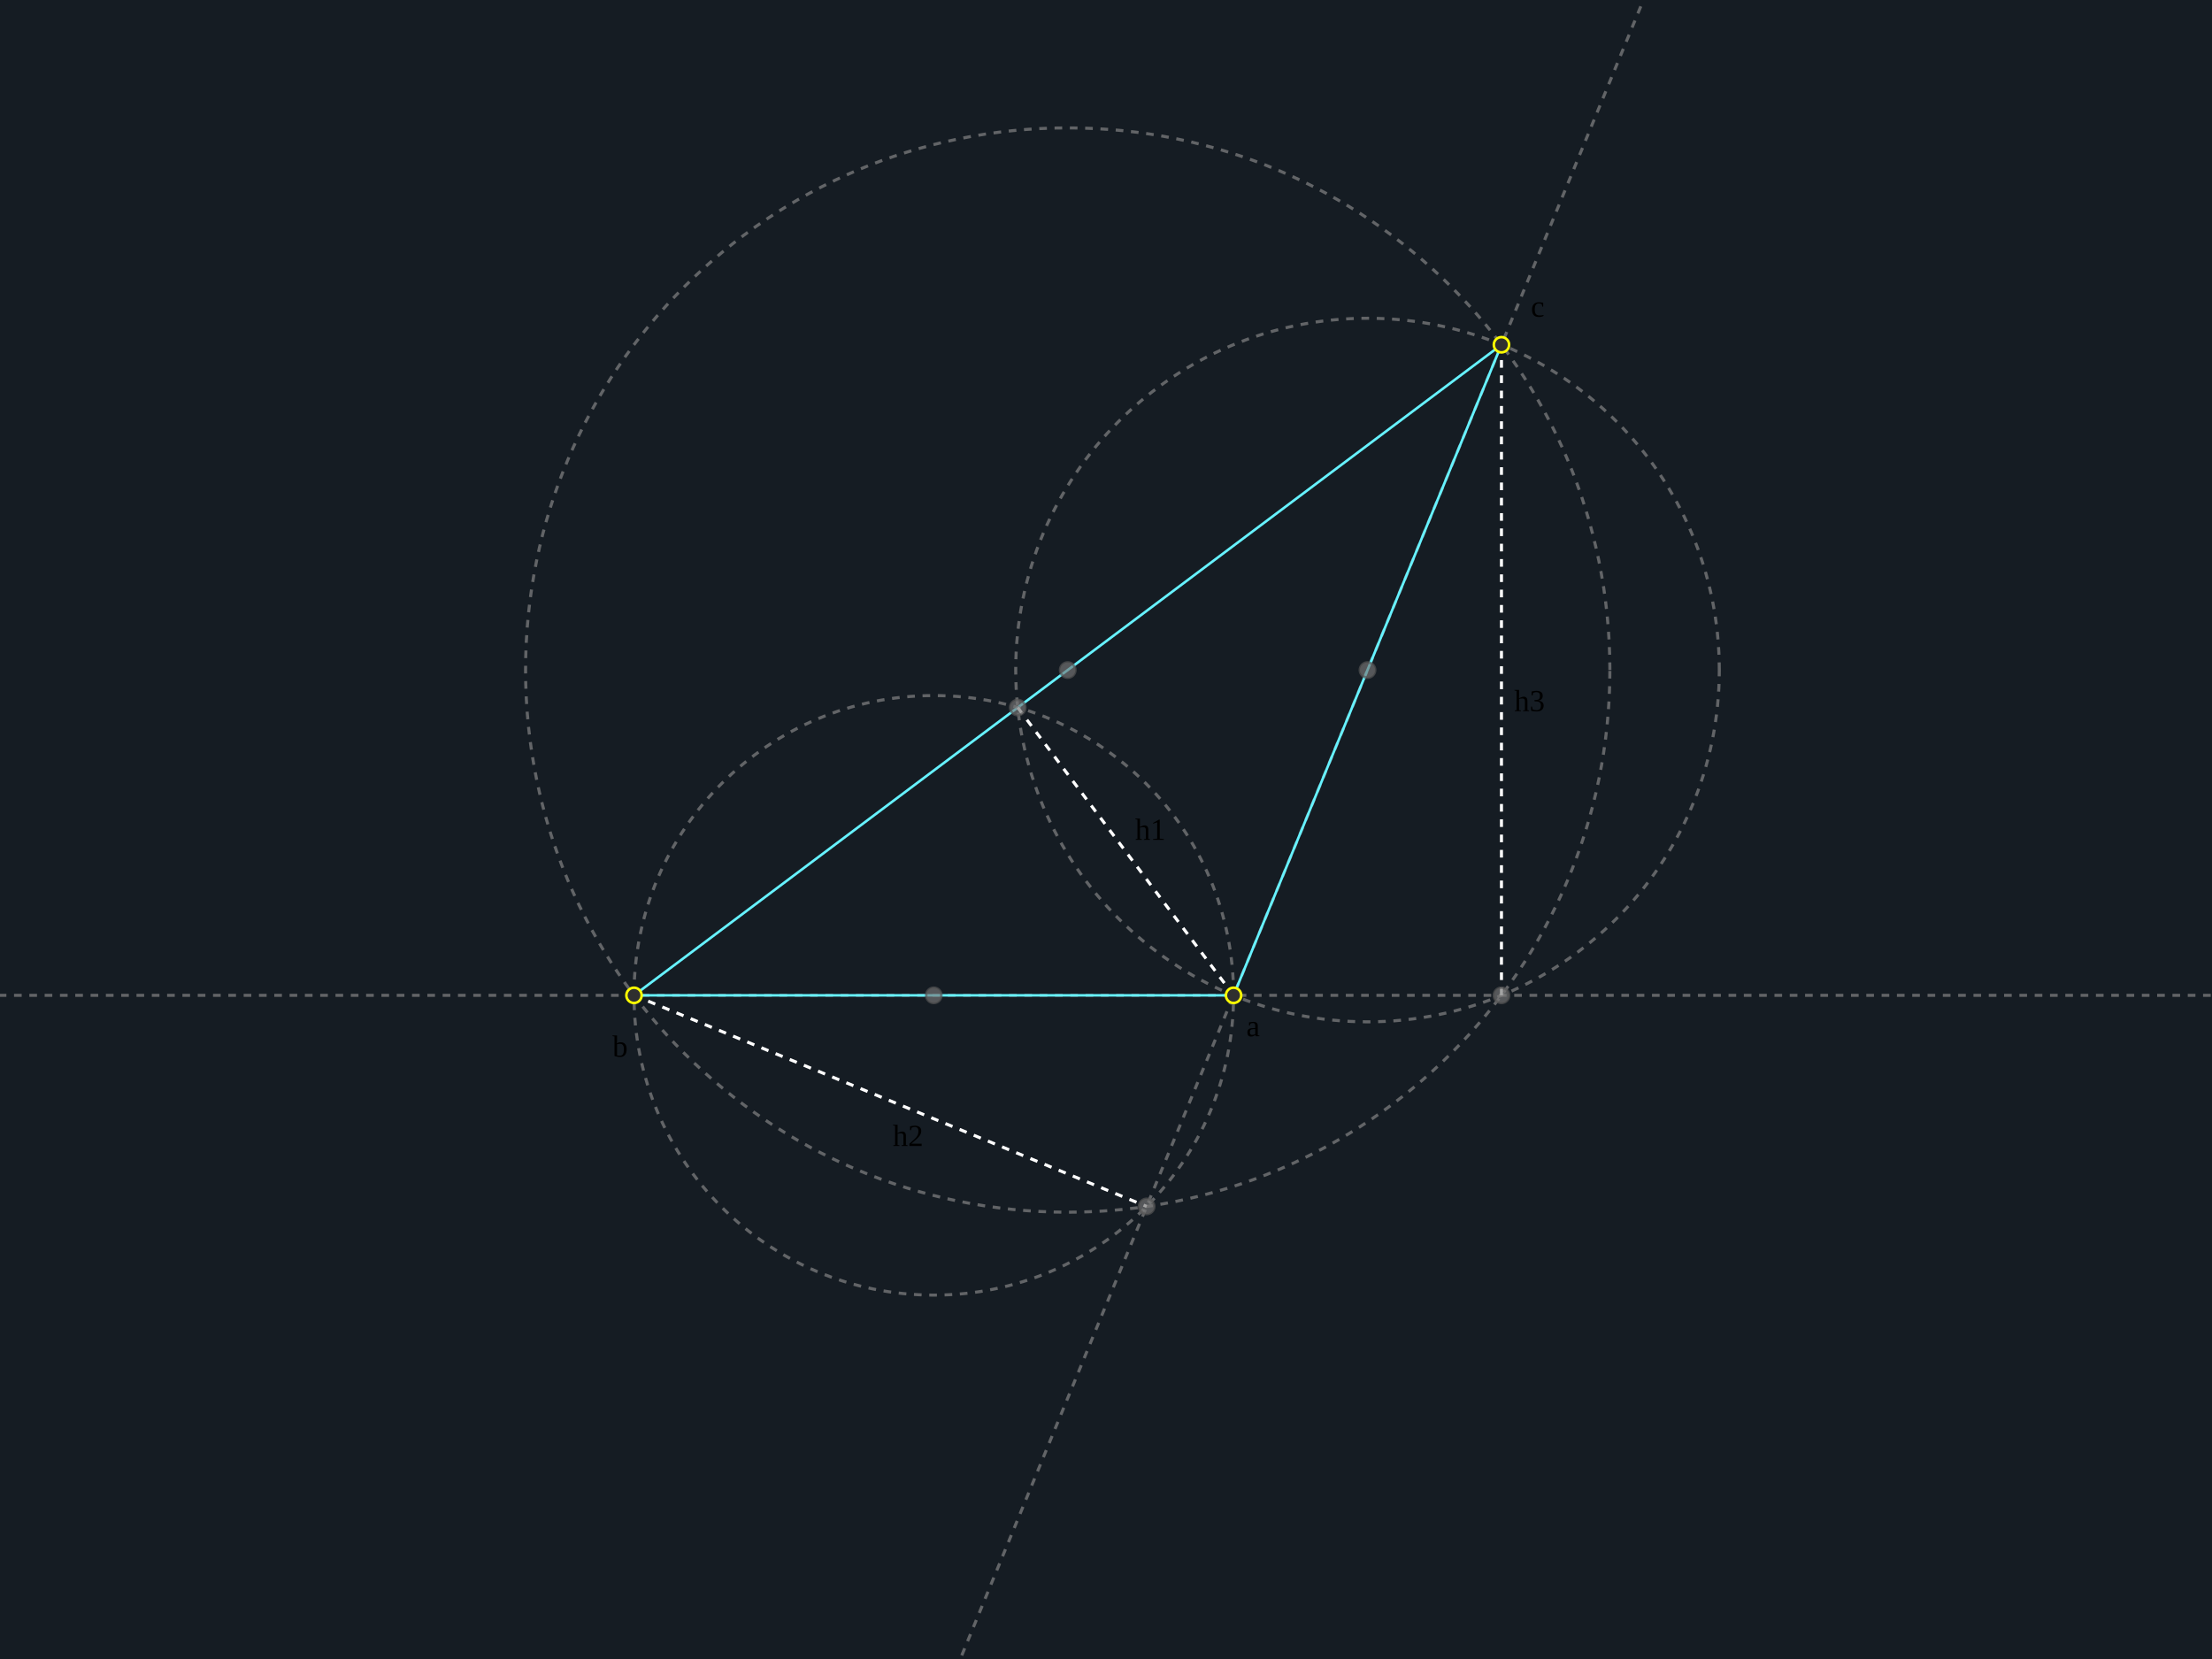
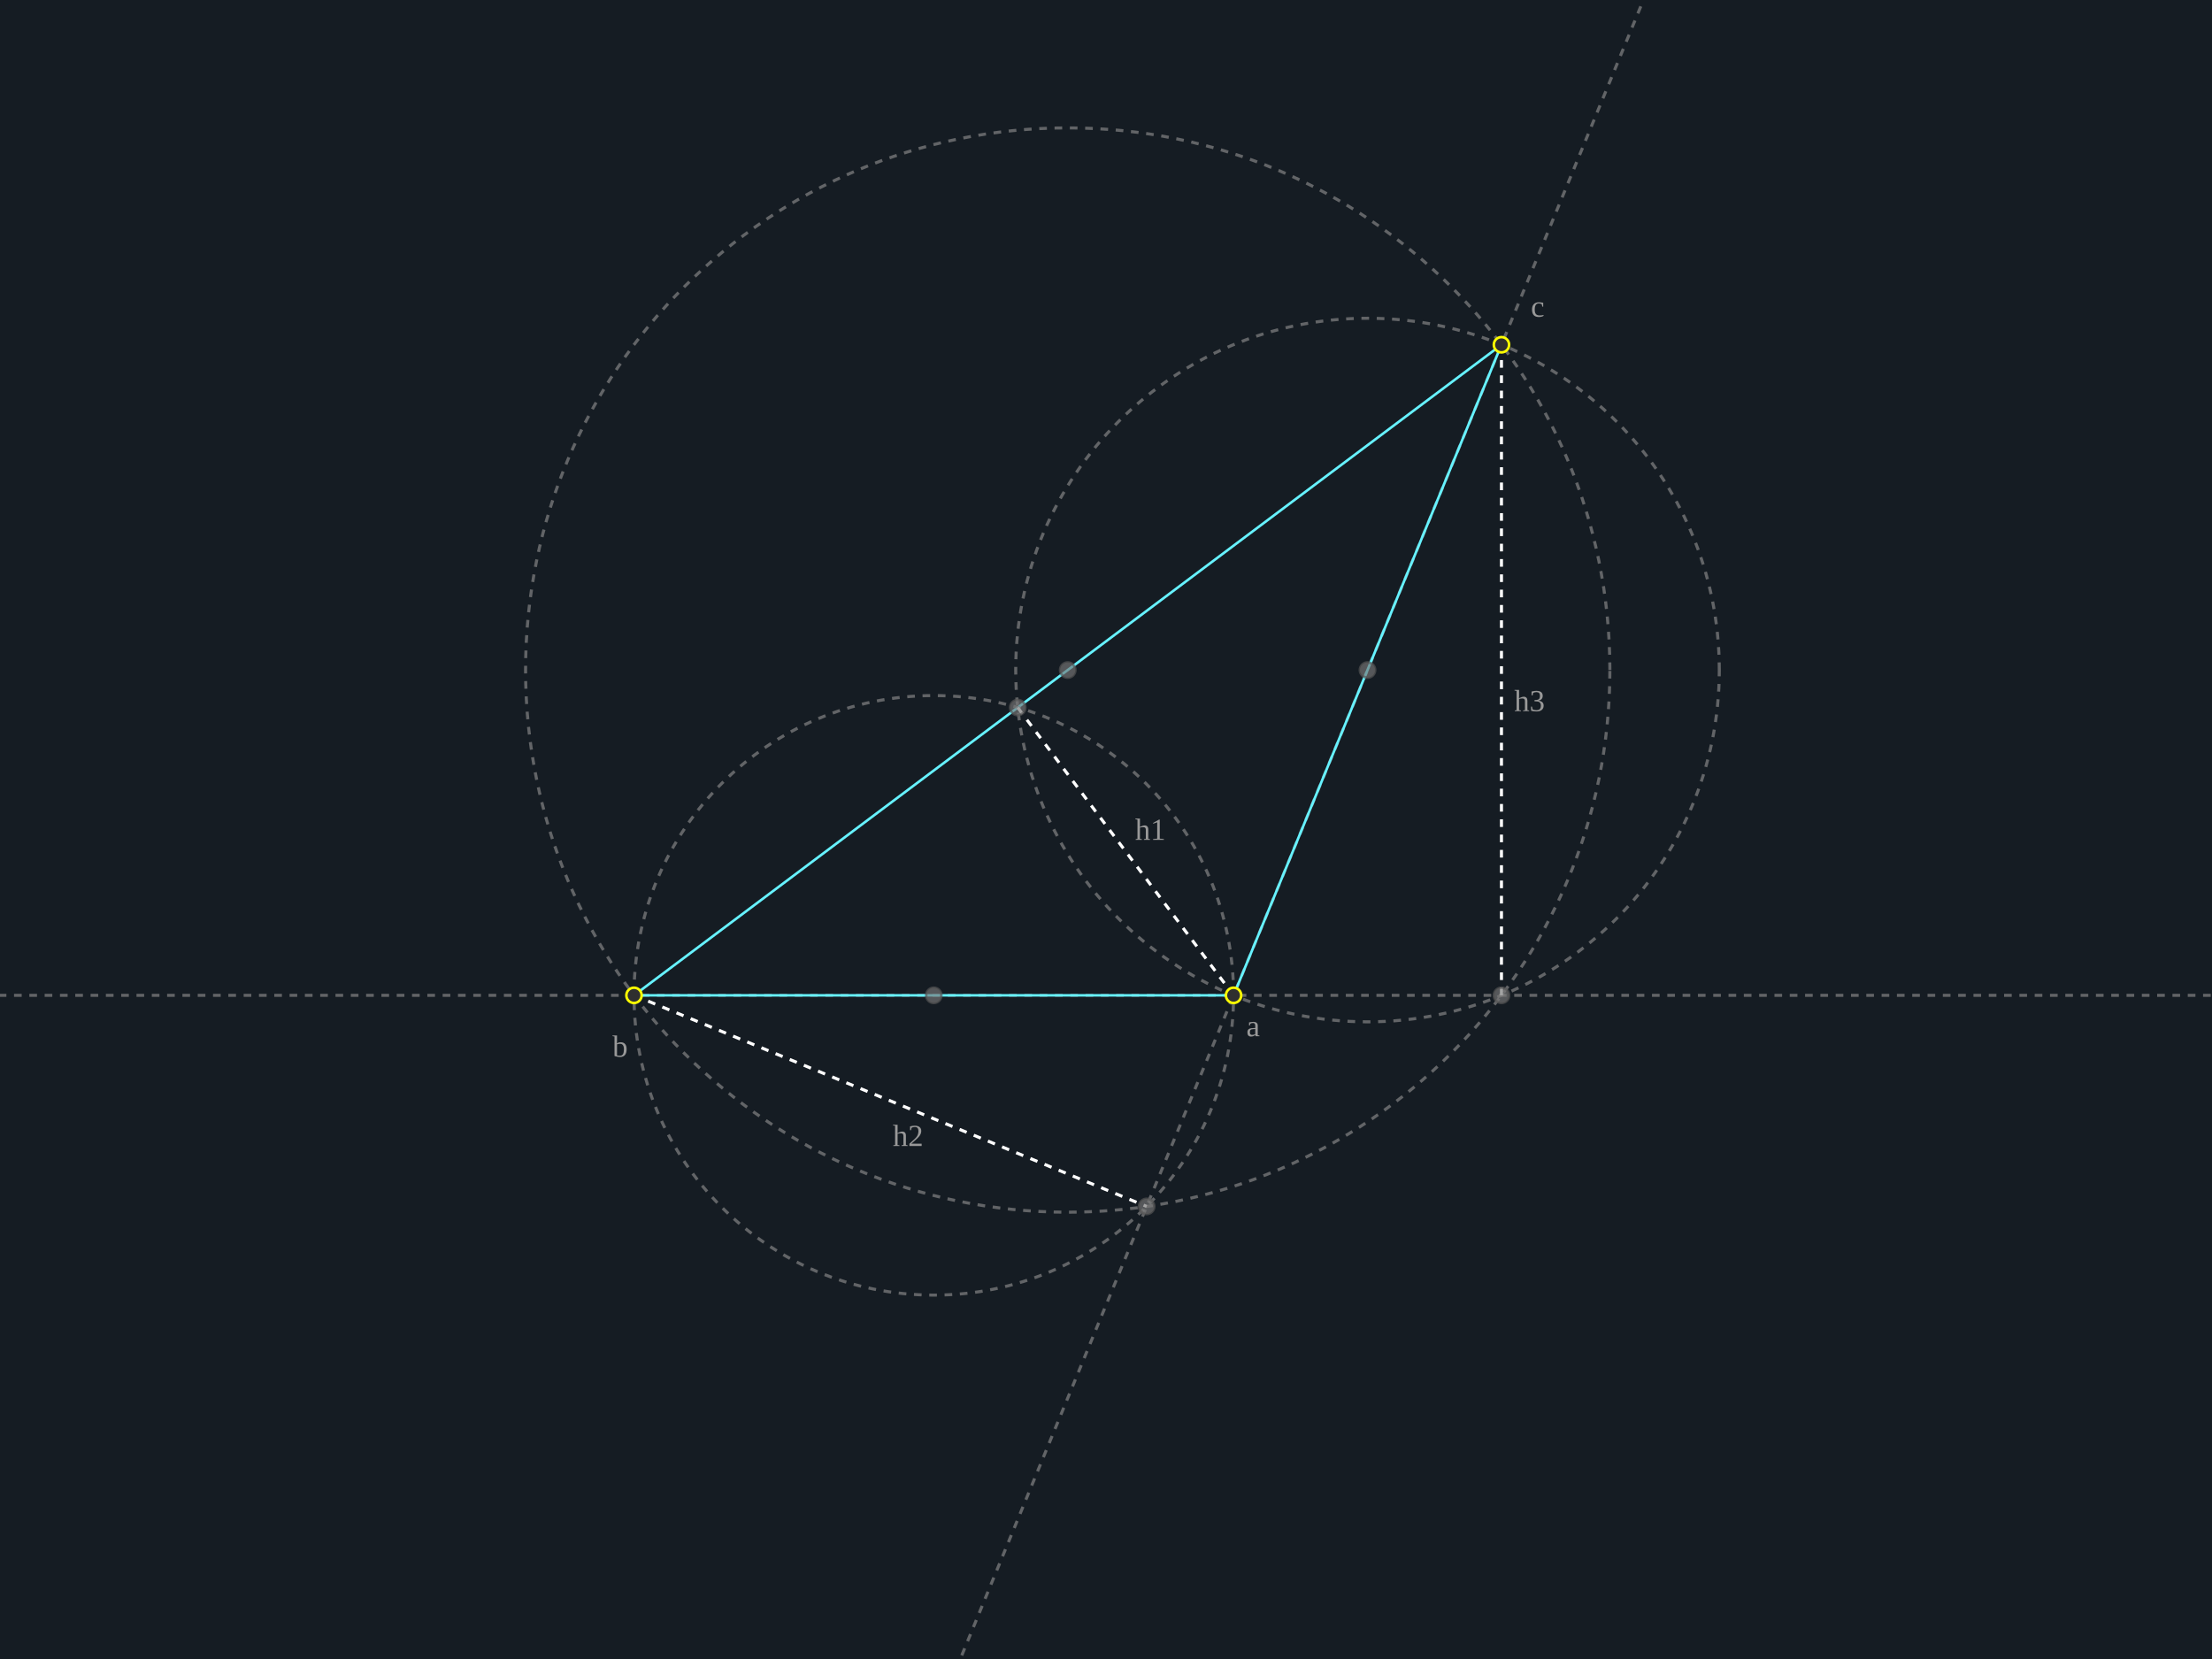
<svg xmlns="http://www.w3.org/2000/svg" xmlns:html="http://www.w3.org/1999/xhtml" xmlns:ns1="https://svgjs.com/svgjs" version="1.1" width="867" height="650.25" viewBox="0 0 867 650.25">
  <g transform="matrix(1,0,0,-1,433.5,325.125)">
    <rect width="867" height="650.25" class="fsg-board" fill="#ffffff00" x="-433.5" y="-325.125" />
    <rect width="0" height="0" class="fsg-ui-select-box" x="367.044" y="-305" />
    <line x1="-65.667" y1="-345.906" x2="210.846" y2="325.625" class="line dashed" stroke="#888888aa" component_no="27" component_refs="6,22" fsg_shape="true" />
    <line x1="-434" y1="-65" x2="477.567" y2="-65" class="line dashed" stroke="#888888aa" component_no="28" component_refs="5,17" fsg_shape="true" />
    <line x1="-185" y1="-65" x2="155" y2="190" class="edge" stroke="#66f2ffff" component_no="7" component_refs="5,6" fsg_shape="true" />
    <line x1="-185" y1="-65" x2="50" y2="-65" class="edge" stroke="#66f2ffff" component_no="12" component_refs="5,9" fsg_shape="true" />
    <circle r="117.5" cx="-67.5" cy="-65" class="circle dashed" fill="#ff0f6328" stroke="#888888aa" component_no="14" component_refs="13,5" fsg_shape="true" fsg_fill_none="true" />
    <circle r="212.5" cx="-15" cy="62.5" class="circle dashed" fill="#ff0f6328" stroke="#888888aa" component_no="15" component_refs="8,5" fsg_shape="true" fsg_fill_none="true" />
    <line x1="-185" y1="-65" x2="15.932" y2="-147.737" class="edge dashed" stroke="#ffffffff" component_no="24" component_refs="5,22" label="h2" fsg_shape="true" />
    <circle r="3" cx="-185" cy="-65" class="point" stroke="#888888aa" component_no="5" label="b" />
    <line x1="155" y1="190" x2="50" y2="-65" class="edge" stroke="#66f2ffff" component_no="10" component_refs="6,9" fsg_shape="true" />
    <circle r="137.886" cx="102.5" cy="62.5" class="circle dashed" fill="#ff0f6328" stroke="#888888aa" component_no="16" component_refs="11,6" fsg_shape="true" fsg_fill_none="true" />
    <line x1="155" y1="190" x2="155" y2="-65" class="edge dashed" stroke="#ffffffff" component_no="25" component_refs="6,17" label="h3" fsg_shape="true" />
    <circle r="3" cx="155" cy="190" class="point" stroke="#888888aa" component_no="6" label="c" />
    <circle r="3" cx="-15" cy="62.5" class="mid-point" component_no="8" component_refs="5,6" />
    <line x1="50" y1="-65" x2="-34.6" y2="47.8" class="edge dashed" stroke="#ffffffff" component_no="23" component_refs="9,19" label="h1" fsg_shape="true" />
    <circle r="3" cx="50" cy="-65" class="point" stroke="#888888aa" component_no="9" label="a" />
    <circle r="3" cx="102.5" cy="62.5" class="mid-point" component_no="11" component_refs="6,9" />
    <circle r="3" cx="-67.5" cy="-65" class="mid-point" component_no="13" component_refs="5,9" />
    <circle r="3" cx="155" cy="-65" class="intersect-point" index="0" component_no="17" component_refs="16,15" />
    <circle r="3" cx="-34.6" cy="47.8" class="intersect-point" index="0" component_no="19" component_refs="14,16" />
    <circle r="3" cx="15.932" cy="-147.737" class="intersect-point" index="1" component_no="22" component_refs="14,15" />
    <text class="label" offset_x="5" offset_y="5" of="9" transform="matrix(1,0,0,-1,0,0)" x="55" y="60.234" ns1:data="{&quot;leading&quot;:&quot;1.3&quot;}">
      <tspan dy="20.8" x="55" ns1:data="{&quot;leading&quot;:&quot;1.3&quot;,&quot;newLined&quot;:true}">a</tspan>
    </text>
    <text class="label" offset_x="-8.438" offset_y="12.938" of="5" transform="matrix(1,0,0,-1,0,0)" x="-193.438" y="68.25" ns1:data="{&quot;leading&quot;:&quot;1.3&quot;}">
      <tspan dy="20.8" x="-193.438" ns1:data="{&quot;leading&quot;:&quot;1.3&quot;,&quot;newLined&quot;:true}">b</tspan>
    </text>
    <text class="label" offset_x="11.531" offset_y="-22.016" of="6" transform="matrix(1,0,0,-1,0,0)" x="166.531" y="-221.789" ns1:data="{&quot;leading&quot;:&quot;1.3&quot;}">
      <tspan dy="20.8" x="166.531" ns1:data="{&quot;leading&quot;:&quot;1.3&quot;,&quot;newLined&quot;:true}">c</tspan>
    </text>
    <text class="label" offset_x="3.691" offset_y="-15.662" of="23" transform="matrix(1,0,0,-1,0,0)" x="11.4" y="-16.753" ns1:data="{&quot;leading&quot;:&quot;1.3&quot;}">
      <tspan dy="20.8" x="11.4" ns1:data="{&quot;leading&quot;:&quot;1.3&quot;,&quot;newLined&quot;:true}">h1</tspan>
    </text>
    <text class="label" offset_x="0.925" offset_y="6.569" of="24" transform="matrix(1,0,0,-1,0,0)" x="-83.599" y="103.244" ns1:data="{&quot;leading&quot;:&quot;1.3&quot;}">
      <tspan dy="20.8" x="-83.599" ns1:data="{&quot;leading&quot;:&quot;1.3&quot;,&quot;newLined&quot;:true}">h2</tspan>
    </text>
    <text class="label" offset_x="5" offset_y="5" of="25" transform="matrix(1,0,0,-1,0,0)" x="160" y="-67.188" ns1:data="{&quot;leading&quot;:&quot;1.3&quot;}">
      <tspan dy="20.8" x="160" ns1:data="{&quot;leading&quot;:&quot;1.3&quot;,&quot;newLined&quot;:true}">h3</tspan>
    </text>
  </g>
  <defs>
    <style>
svg {
  user-select: none;
  -webkit-user-select: none;
}

svg .fsg-board {
  fill: #151c23;
}

svg .fsg-ui-select-box {
  stroke-width: 0.5;
  fill: none;
}

svg .menu {
  font: 0.9em Roboto, Helvetica, Sans-Serif, Times, serif, monospace;
}

svg .menu_title {
  fill: #aaa;
  font-family: Georgia, 'Times New Roman', Times, serif;
}

svg .menu_item {
  font-weight: 300;
  fill: #888;
}

svg .menu_item:hover {
  fill: #fff;
  cursor: pointer;
}

svg *[fsg_hidden] {
  visibility: hidden;
}

svg *[fsg_fill_none]{
  fill: none;
}

svg *[fsg_shape]:hover {
  stroke: #fff;
}

svg .dashed {
  stroke-dasharray: 3;
  stroke-width: 1.2;
}

svg .axis-x, svg .axis-y {
  stroke: #555; 
  stroke-width: 1.2;
}

svg .vector-marker-start, svg .vector-marker-end {
  fill: #999;
}

svg .point {
  fill: #2f2f2f;
  stroke: #ff0;
}

svg .pin-point {
  fill: #777777aa;
  stroke: #ff0;
}

svg .mid-point, svg .intersect-point {
  fill: #777777aa;
  stroke: #565656aa;
}

svg .point:hover, svg .pin-point:hover {
  cursor: grab;
}

svg .mid-point:hover, svg .intersect-point:hover {
  cursor: pointer;
}

svg g, svg div, svg foreignObject, svg span {
  position: relative;
}

svg span.base {
  position: relative !important;
}

svg .latex-container {
  width: max-content;
  height: max-content;
  position: fixed; /* important for Safari */
}
+ 
+ svg .latex,
+ svg .label {
+   color: #999;
+   fill: #999;
+   font-family: 'KaTeX_Math', 'Times New Roman', Times, serif;
+ }
</style>
    <html:link rel="stylesheet" href="https://rintaroutw.github.io/fsg/style/runtime.css" />
    <html:link rel="stylesheet" href="https://cdn.jsdelivr.net/npm/katex@0.12.0/dist/katex.min.css" />
    <marker markerWidth="6" markerHeight="6" refX="3" refY="3" viewBox="0 0 6 6" orient="auto" class="vector-start-marker">
      <circle r="3" cx="3" cy="3" class="vector-marker-start" />
    </marker>
    <marker markerWidth="10" markerHeight="6" refX="10" refY="3" viewBox="0 0 10 6" orient="auto" class="vector-end-marker" id="SvgjsMarker1000">
      <polygon points="0 0, 10 3, 0 6" stroke-width="1" class="vector-marker-end" />
    </marker>
  </defs>
</svg>
